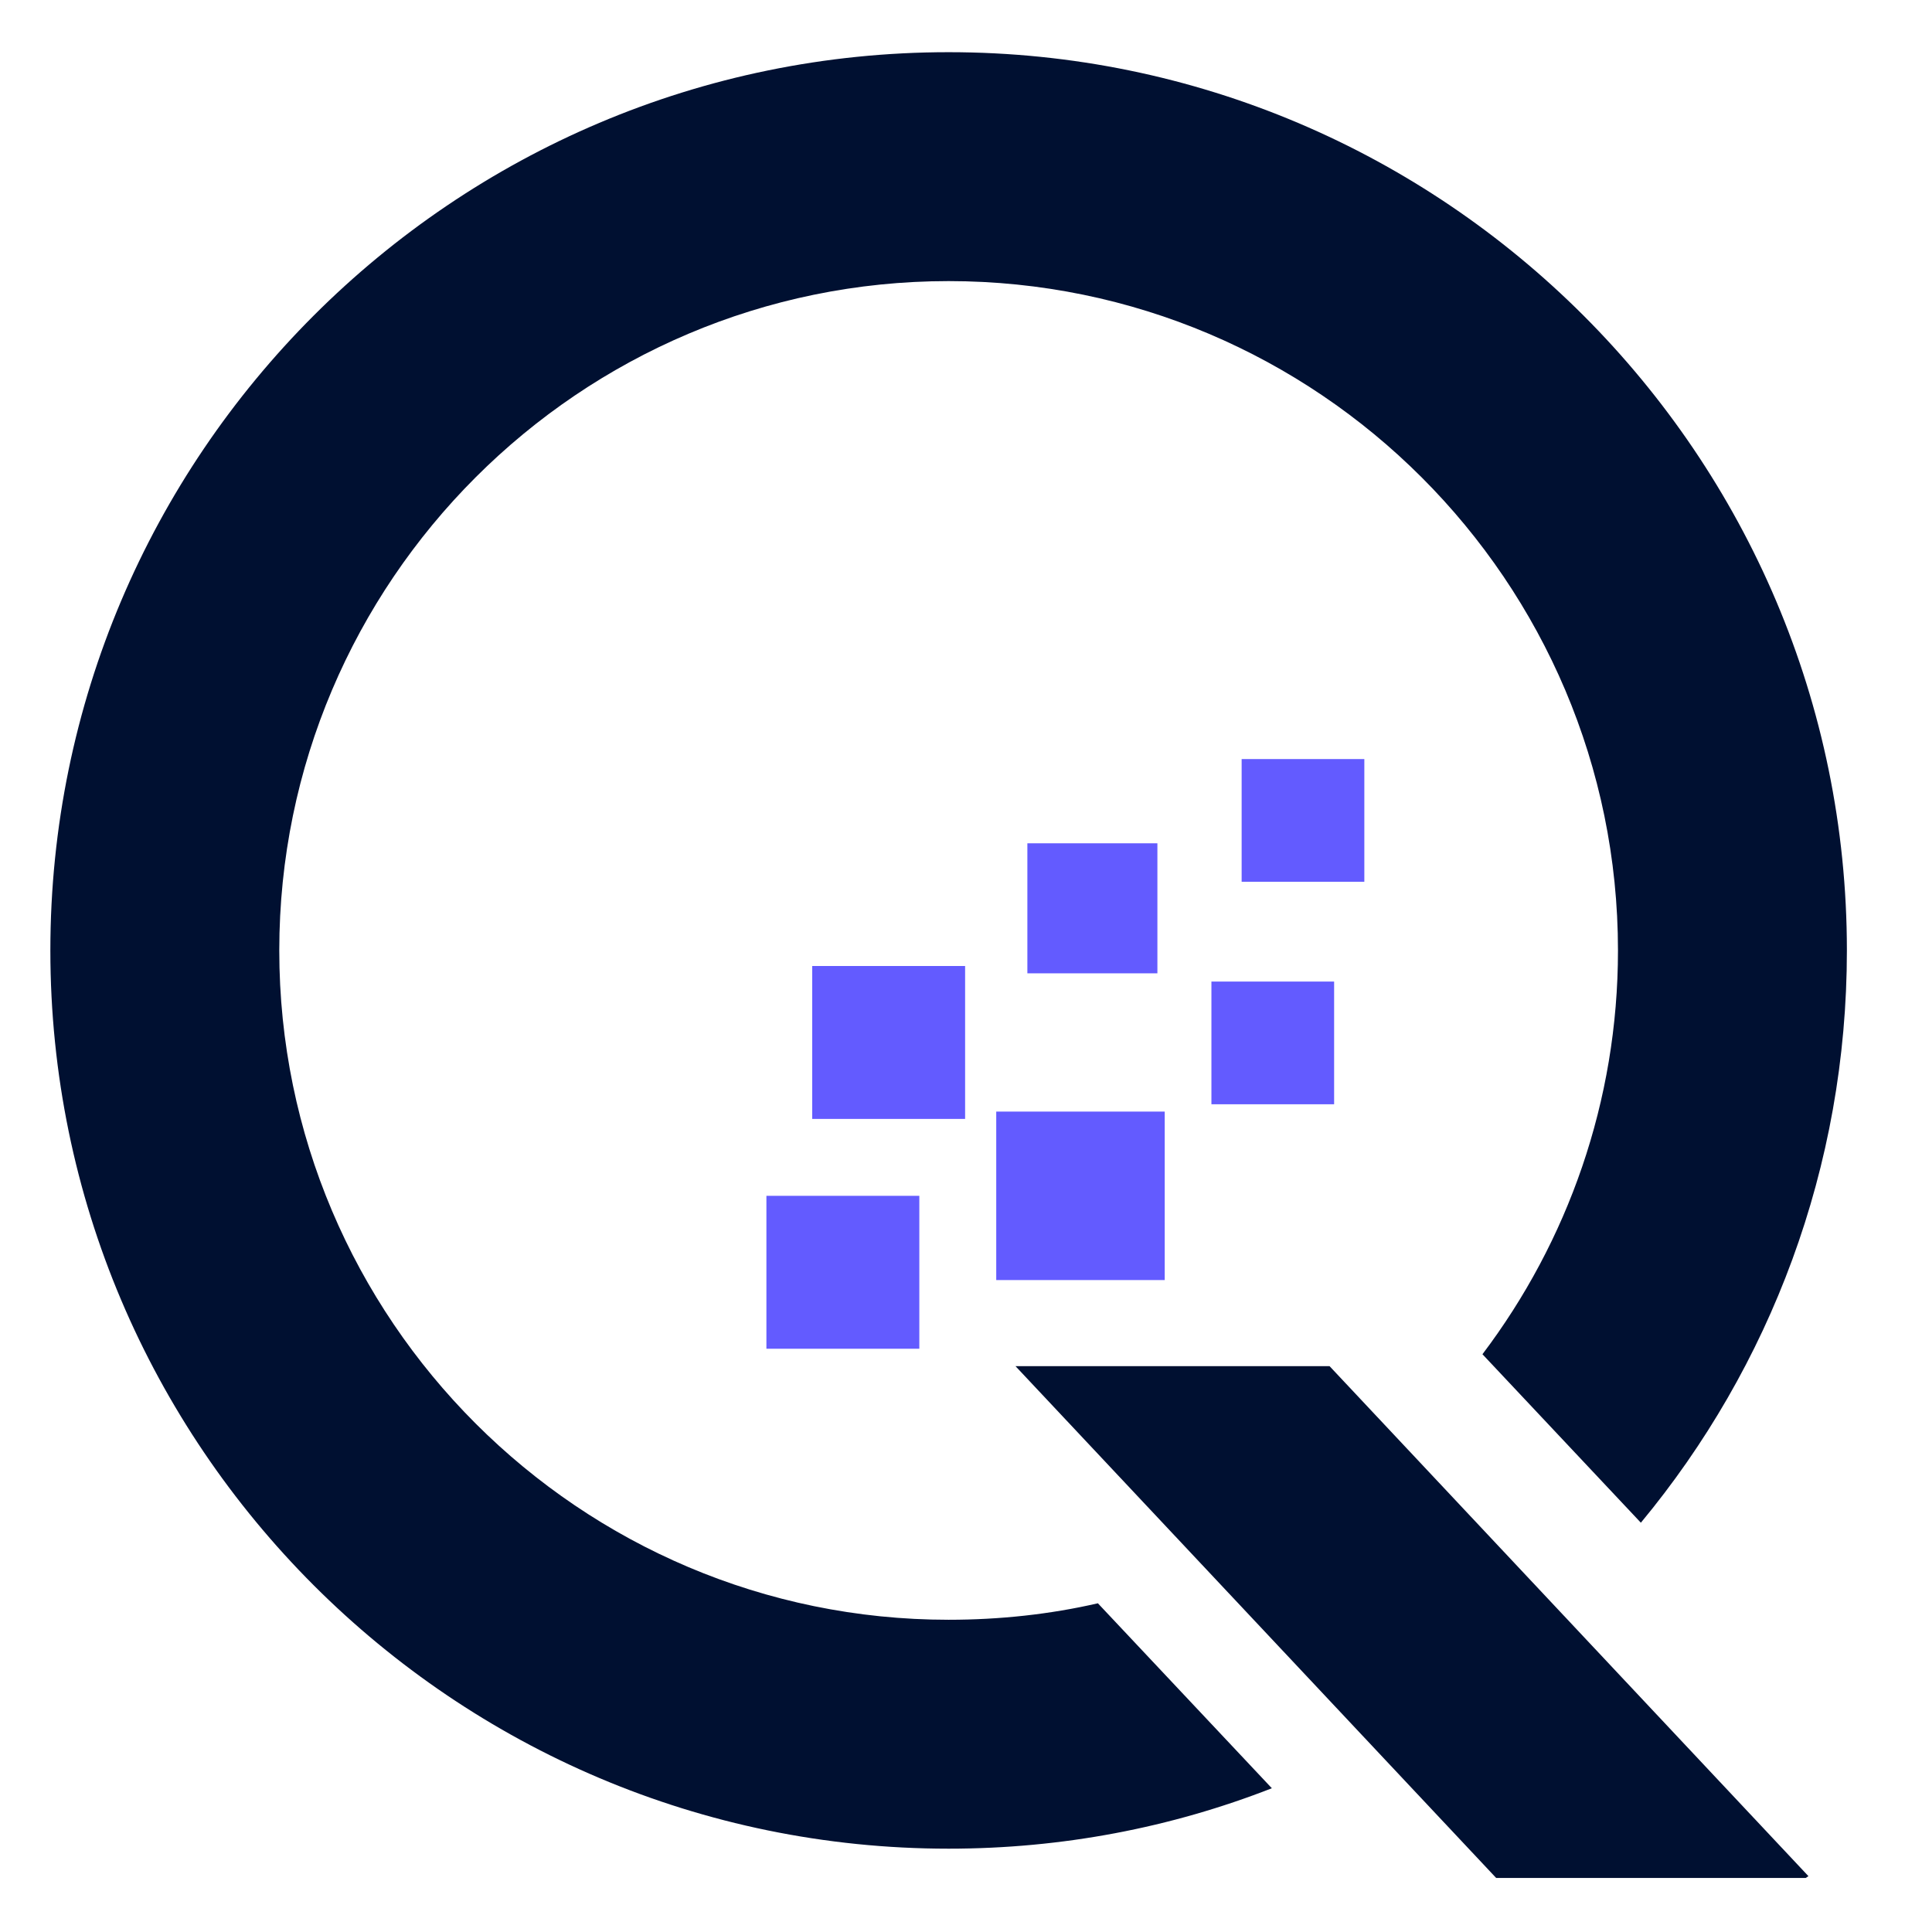
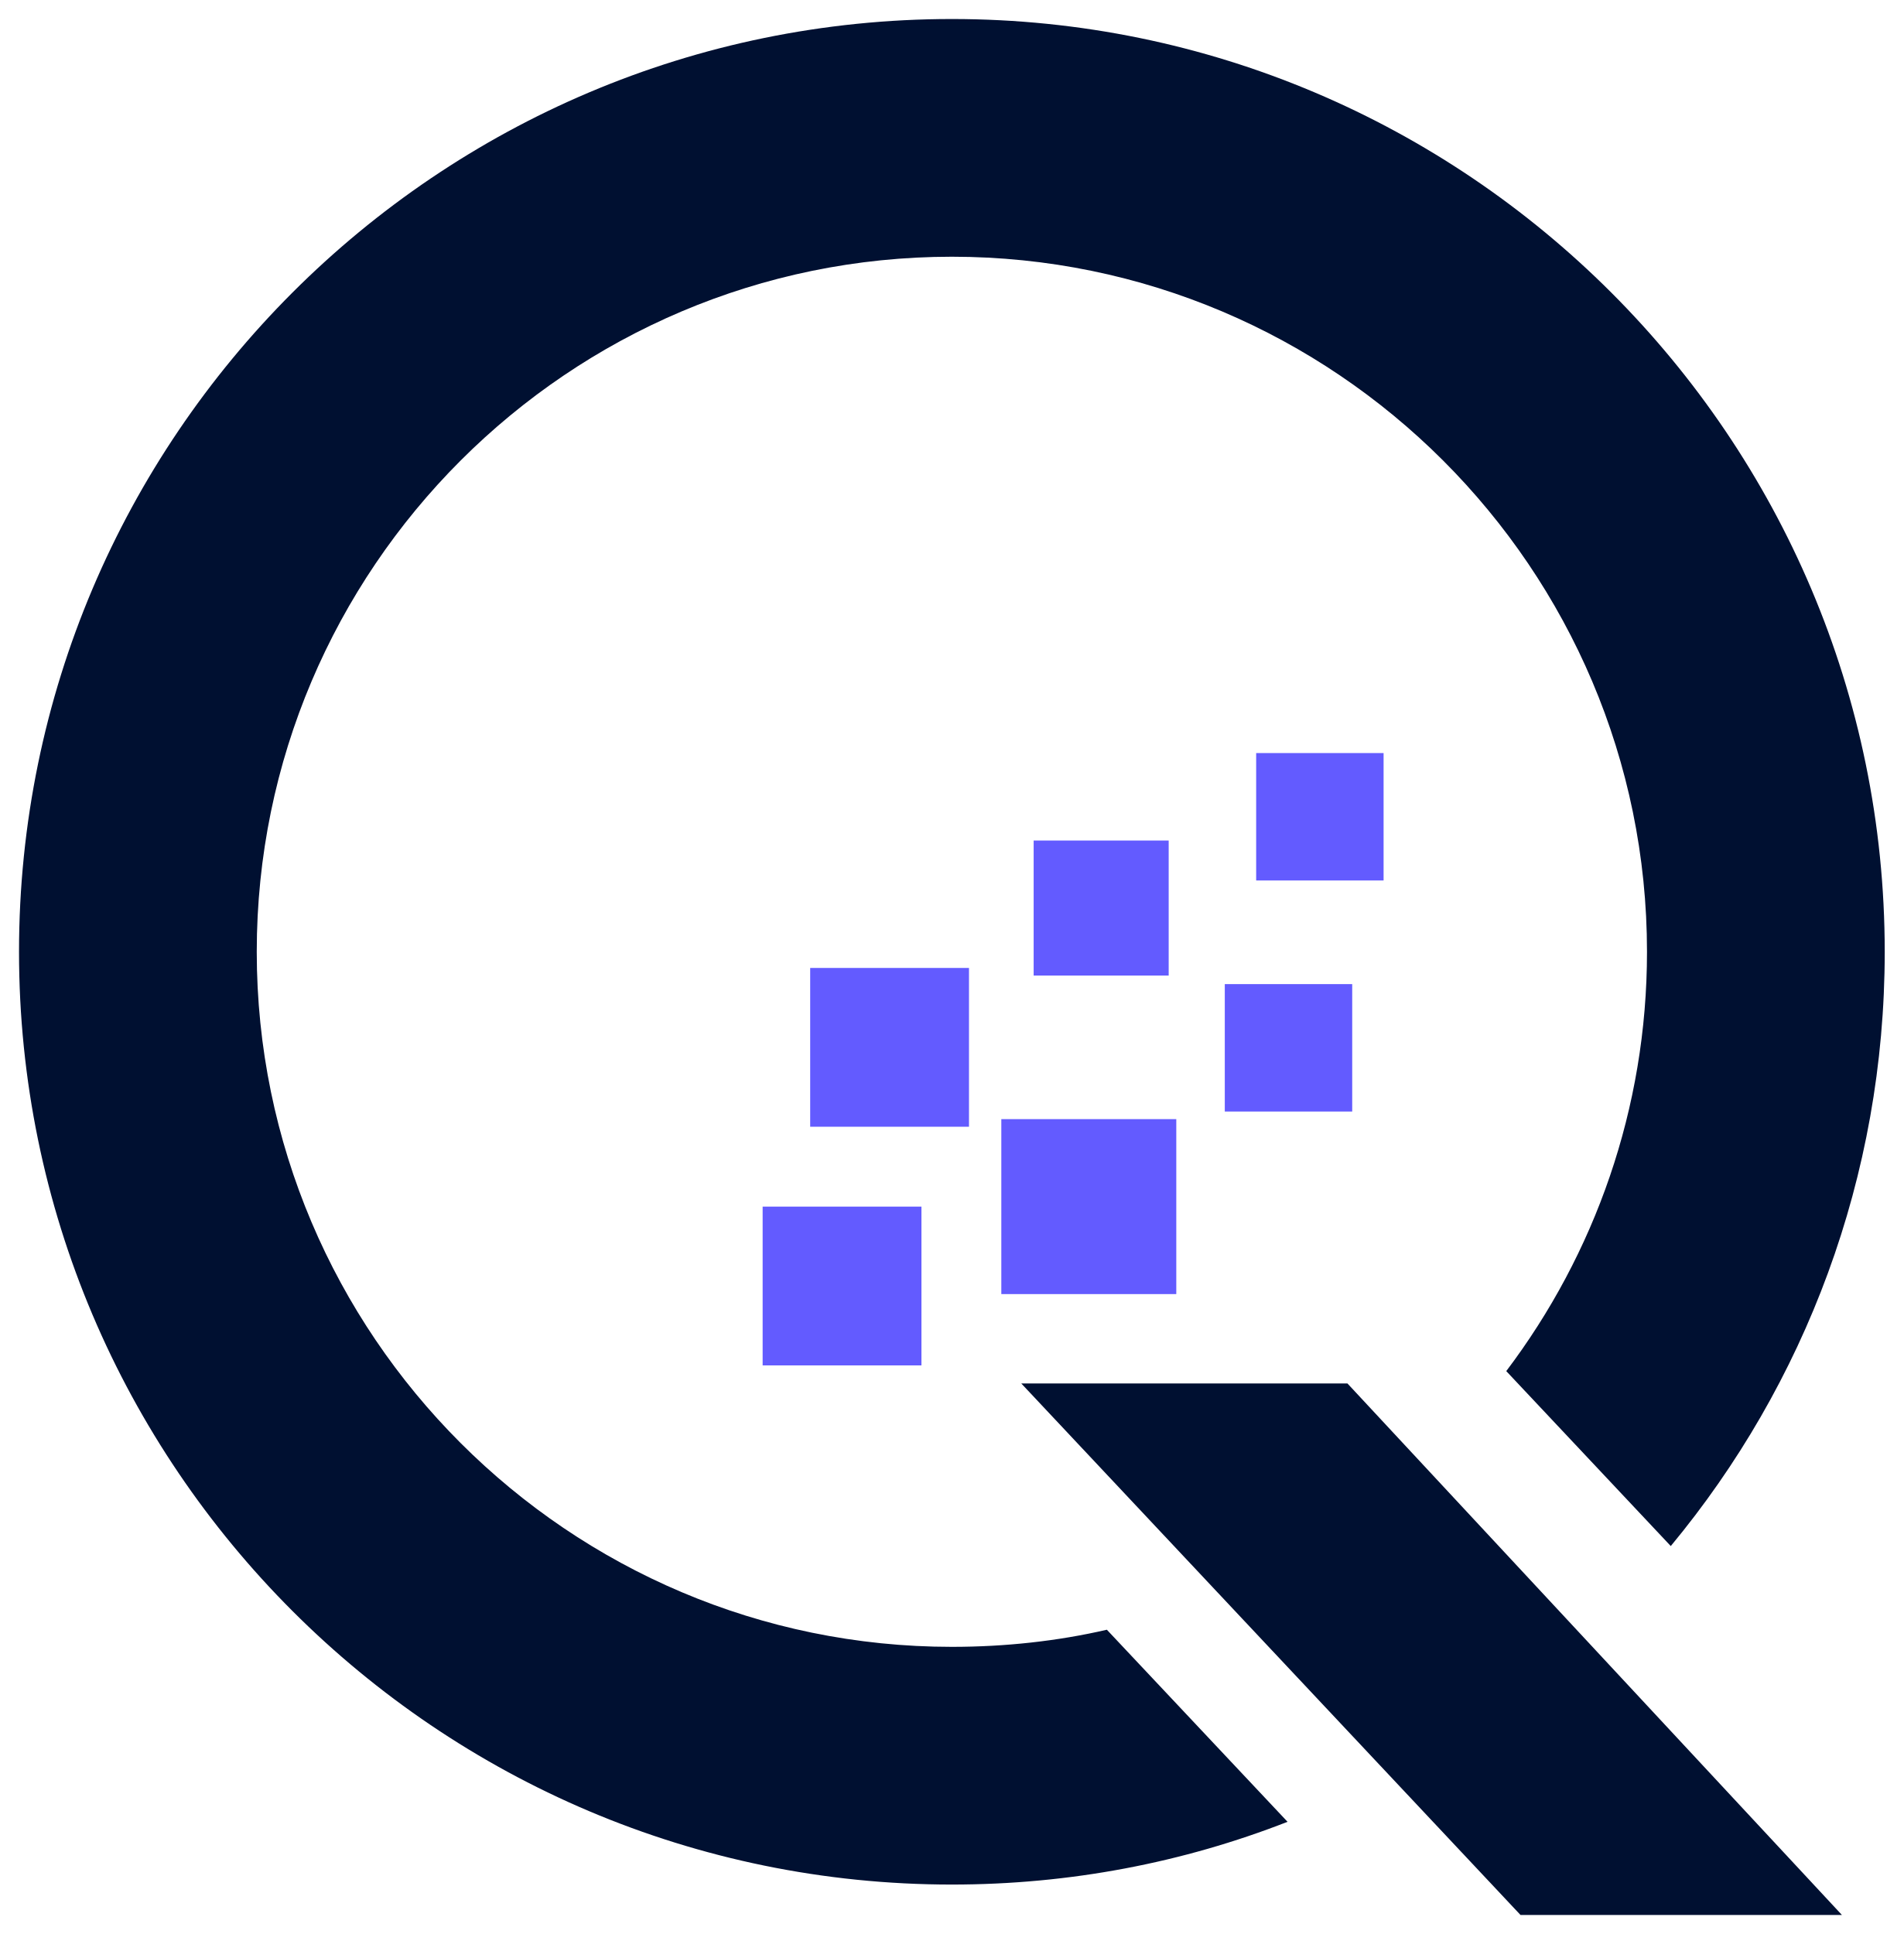
- <svg xmlns="http://www.w3.org/2000/svg" viewBox="10 7 208 211" role="img" aria-label="Qability">
+ <svg xmlns="http://www.w3.org/2000/svg" viewBox="17.3 16.9 200.2 203.4" role="img" aria-label="QAbility">
  <style>.st0{fill:#635BFF}.st1{fill:#001031}</style>
-   <rect x="118.8" y="128.4" class="st0" width="18.4" height="18.4" />
-   <rect x="93.7" y="137.6" class="st0" width="16.7" height="16.7" />
-   <rect x="122.2" y="99.1" class="st0" width="14.2" height="14.2" />
-   <rect x="98.7" y="112.5" class="st0" width="16.7" height="16.7" />
-   <rect x="142.3" y="114.2" class="st0" width="13.4" height="13.4" />
-   <rect x="145.6" y="89.9" class="st0" width="13.4" height="13.4" />
-   <polygon class="st1" points="207.5,211.9 207.2,212.1 173.4,212.1 120.9,156.2 155.2,156.2  " />
-   <path class="st1" d="M129.9,182.1c-5.2,1.2-10.7,1.8-16.3,1.8c-40.3,0-73.1-32.8-73.1-73.1s32.8-73.1,73.1-73.1   s73.1,32.8,73.1,73.1c0,16.5-5.5,31.8-14.8,44.1l17.3,18.4c14.1-17,22.5-38.8,22.5-62.5c0-54.1-44-98.1-98.1-98.1   s-98.1,44-98.1,98.1s44,98.1,98.1,98.1c12.4,0,24.3-2.3,35.3-6.6L129.9,182.1z" />
+   <g>
+     <rect x="122.6" y="134.6" class="st0" width="18.4" height="18.4" />
+     <rect x="97.5" y="143.8" class="st0" width="16.7" height="16.7" />
+     <rect x="126" y="105.3" class="st0" width="14.2" height="14.2" />
+     <rect x="102.5" y="118.7" class="st0" width="16.7" height="16.7" />
+     <rect x="146.1" y="120.4" class="st0" width="13.4" height="13.4" />
+     <rect x="149.4" y="96.1" class="st0" width="13.4" height="13.4" />
+     <polygon class="st1" points="211,218.3 177.2,218.3 124.7,162.4 159,162.4 " />
+     <path class="st1" d="M133.7,188.3c-5.2,1.2-10.7,1.8-16.3,1.8c-40.3,0-73.1-32.8-73.1-73.1s32.8-73.1,73.1-73.1 s73.1,32.8,73.1,73.1c0,16.5-5.5,31.8-14.8,44.1l17.3,18.4c14.1-17,22.5-38.8,22.5-62.5c0-54.1-44-98.1-98.1-98.1 s-98.1,44-98.1,98.1s44,98.1,98.1,98.1c12.4,0,24.3-2.3,35.3-6.6L133.7,188.3z" />
+   </g>
</svg>
